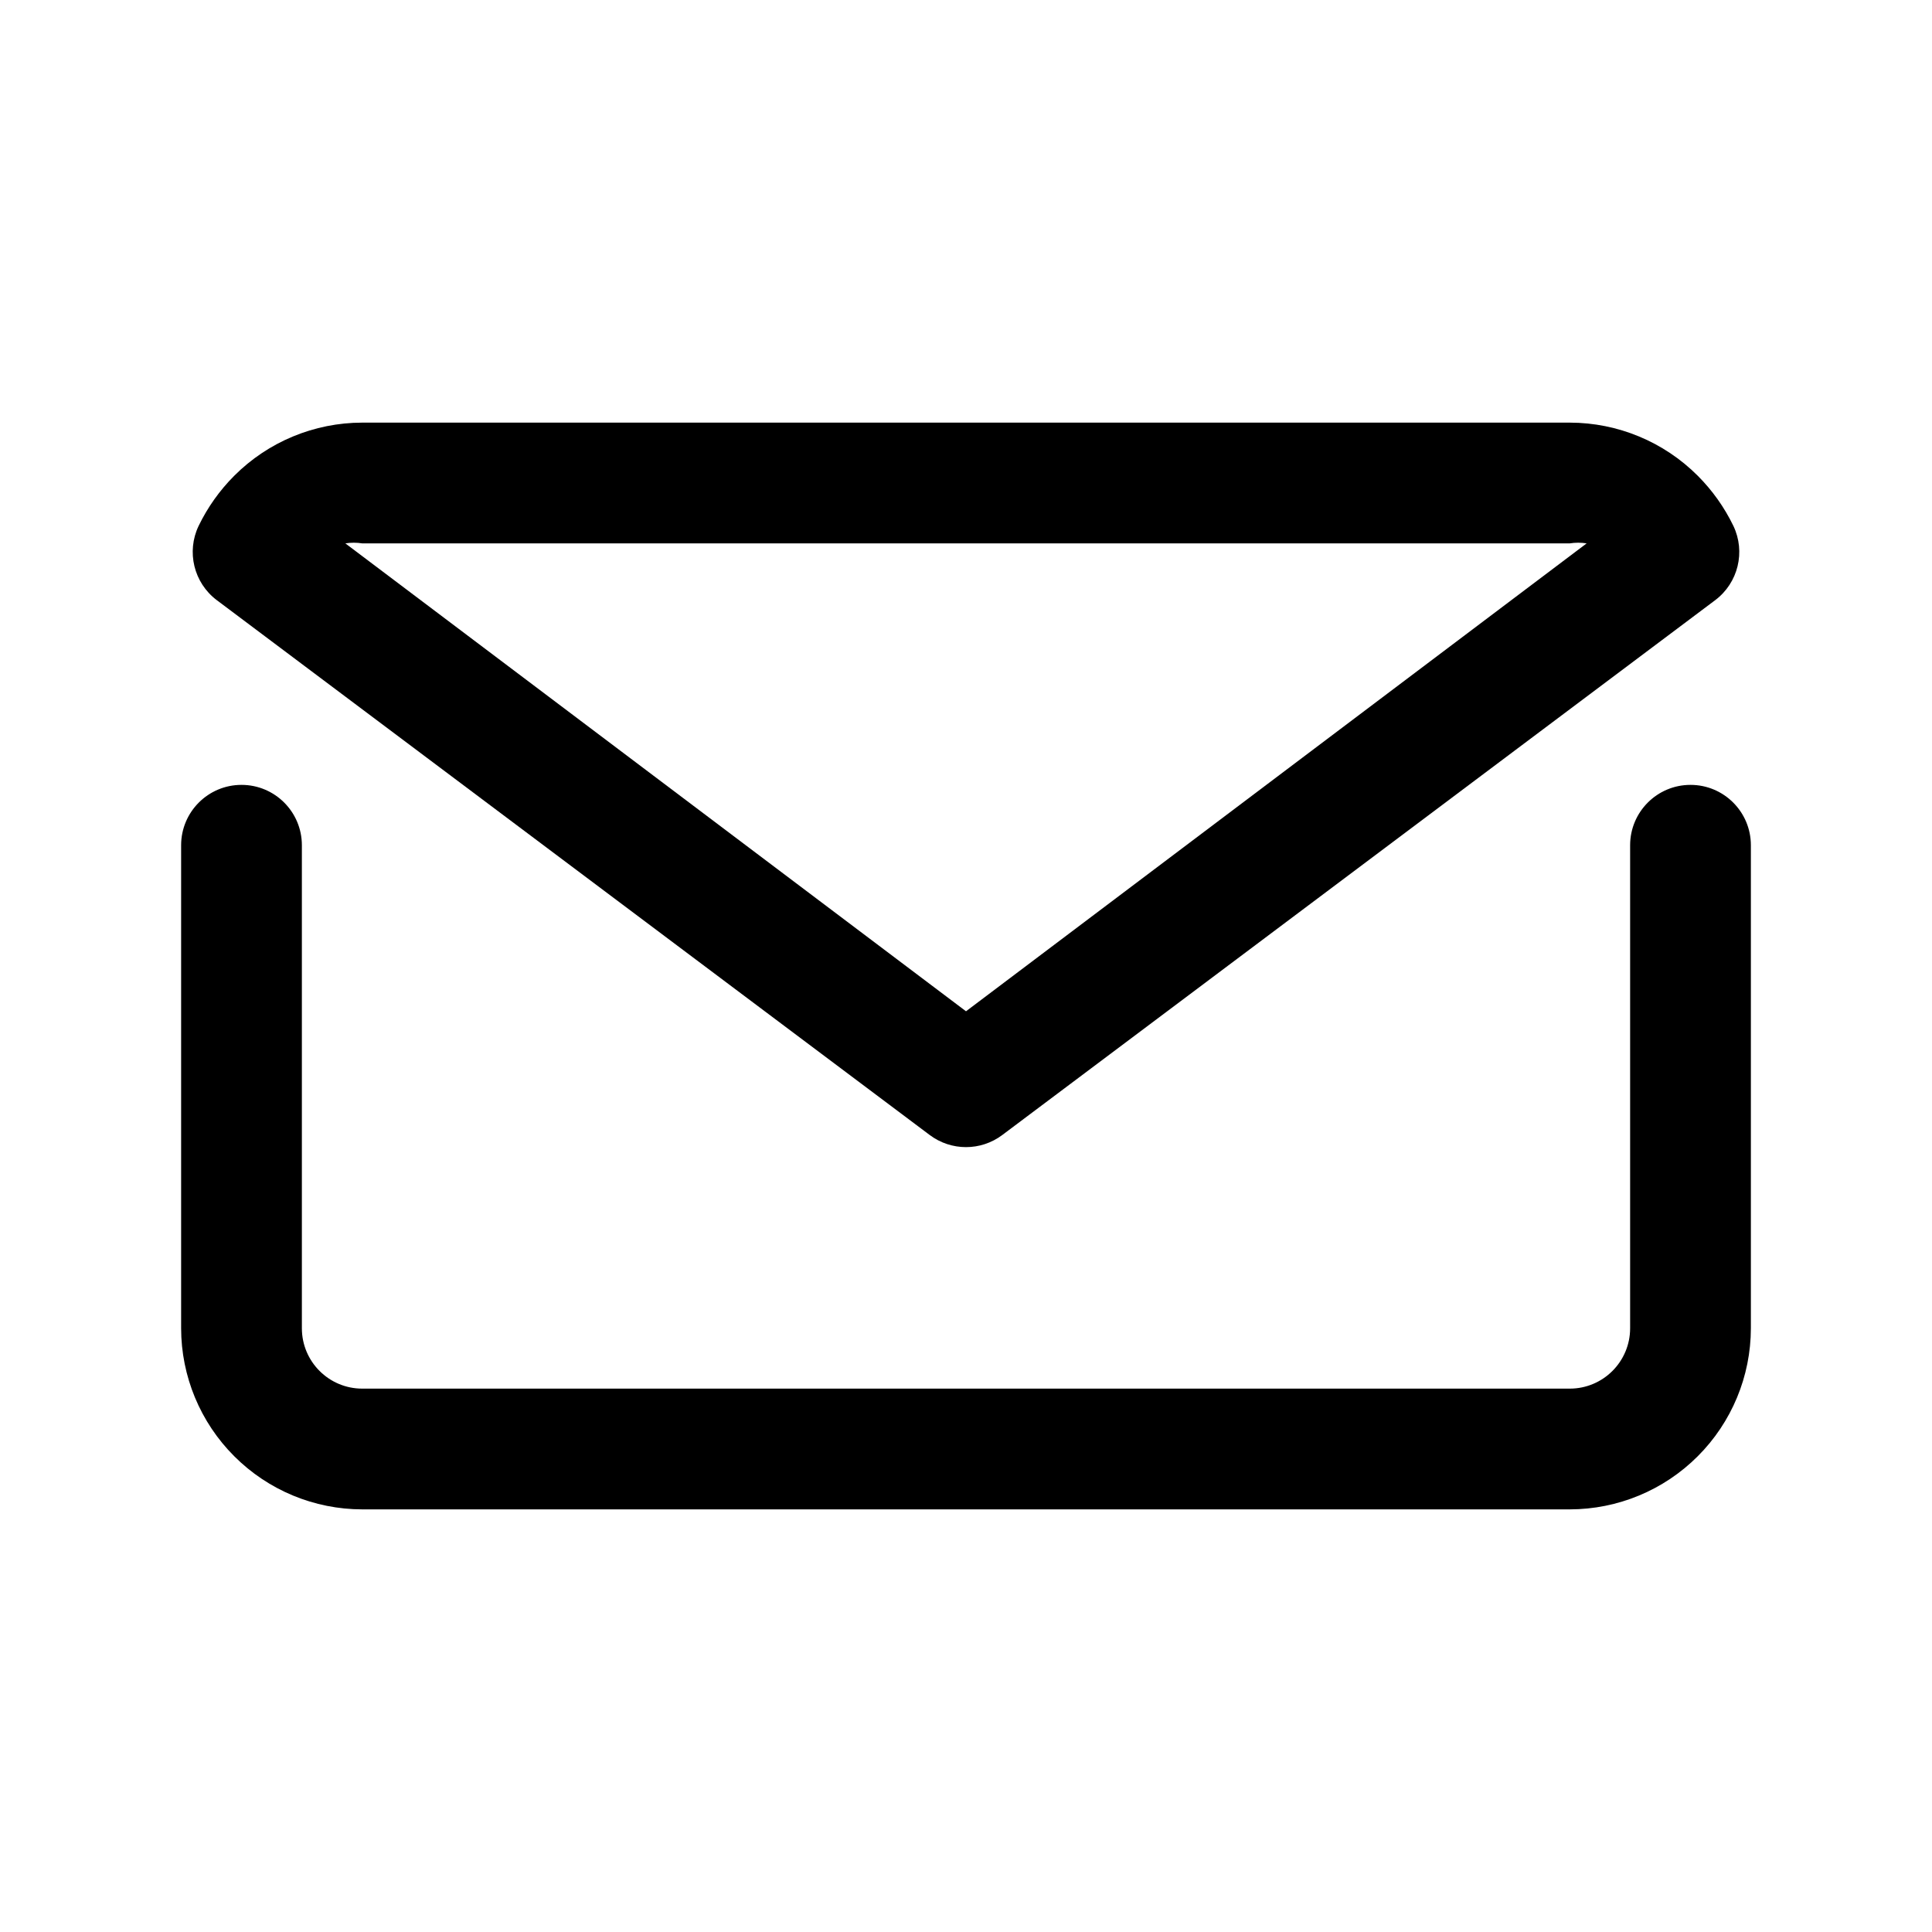
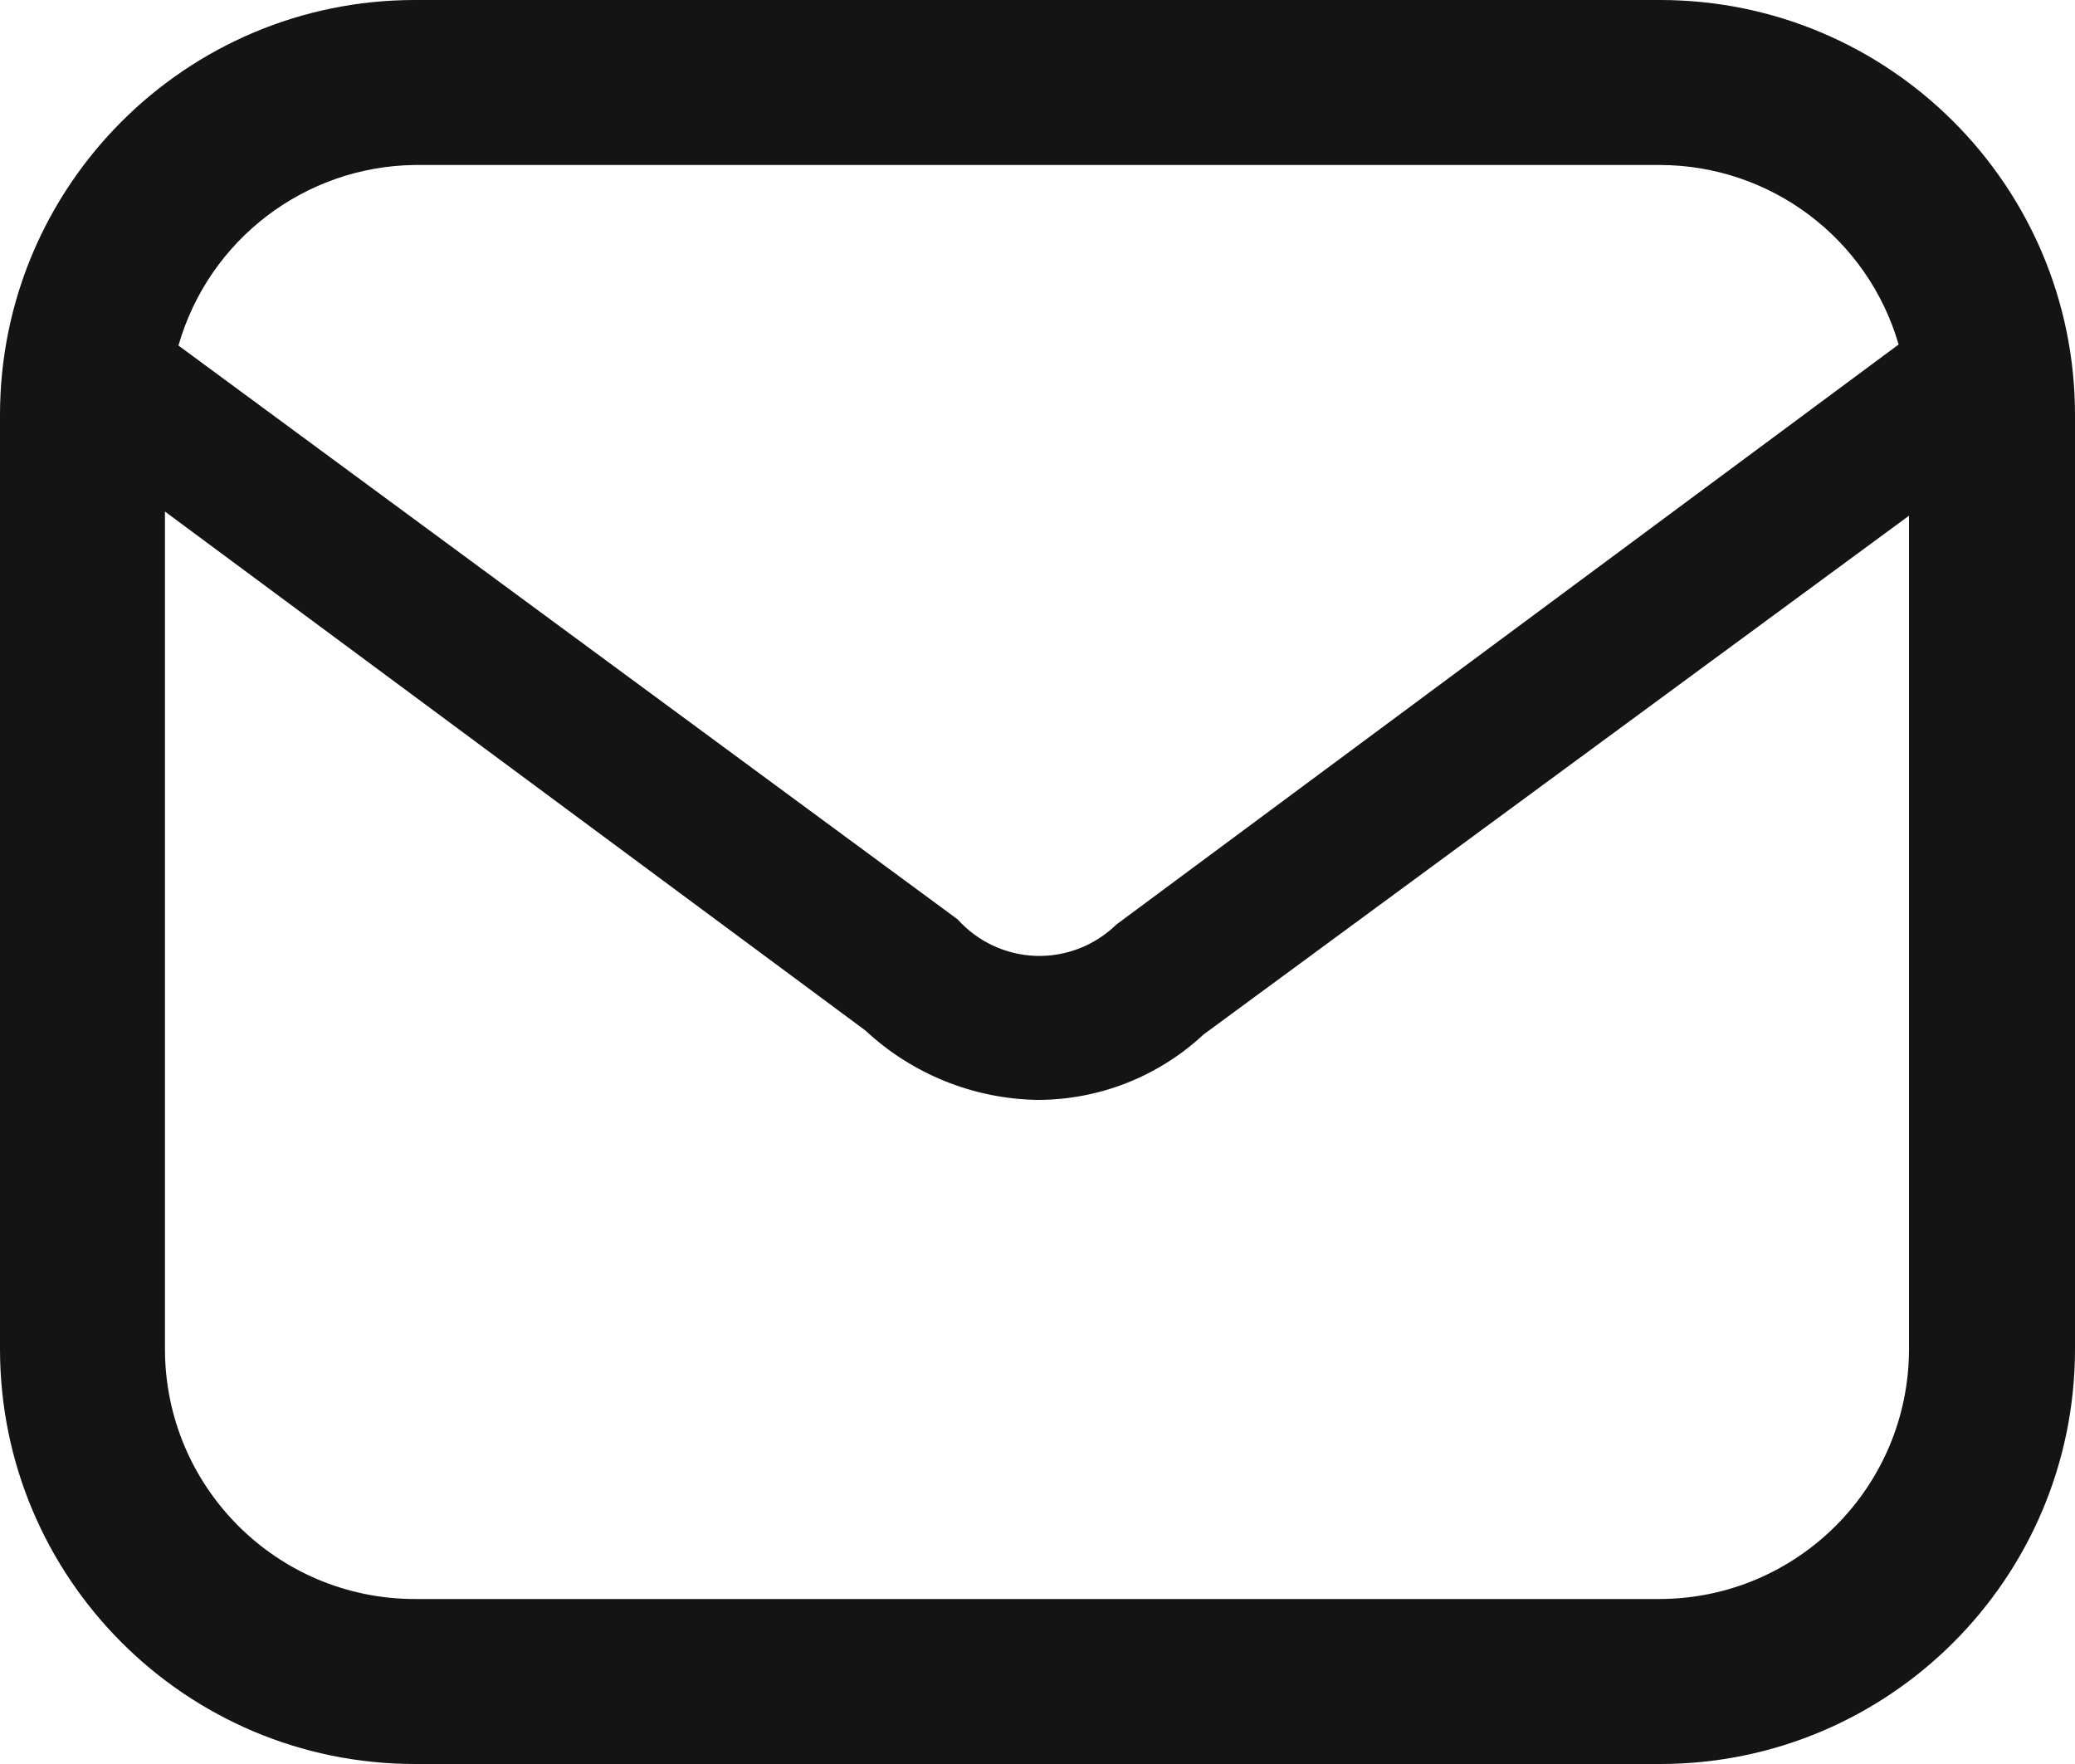
- <svg xmlns="http://www.w3.org/2000/svg" viewBox="0 0 32 32">
-   <g data-name="mail email e-mail letter" id="mail_email_e-mail_letter">
-     <path d="M28,13a1,1,0,0,0-1,1v8a1,1,0,0,1-1,1H6a1,1,0,0,1-1-1V14a1,1,0,0,0-2,0v8a3,3,0,0,0,.88,2.12A3,3,0,0,0,6,25H26a3,3,0,0,0,2.12-.88A3,3,0,0,0,29,22V14A1,1,0,0,0,28,13Z" />
-     <path d="M15.4,18.8a1,1,0,0,0,1.2,0L28.41,9.94a1,1,0,0,0,.3-1.23,3.06,3.06,0,0,0-.59-.83A3,3,0,0,0,26,7H6a3,3,0,0,0-2.12.88,3.06,3.06,0,0,0-.59.83,1,1,0,0,0,.3,1.23ZM6,9H26a.9.9,0,0,1,.28,0L16,16.75,5.72,9A.9.9,0,0,1,6,9Z" />
-   </g>
+ <svg xmlns="http://www.w3.org/2000/svg" width="20" height="17" viewBox="0 0 20 17" fill="none">
+   <path fill-rule="evenodd" clip-rule="evenodd" d="M16 0H4C1.791 0 0 1.791 0 4V13C0 15.209 1.791 17 4 17H16C18.209 17 20 15.209 20 13V4C20 1.791 18.209 0 16 0ZM4 1.59H16C17.066 1.592 18.003 2.297 18.3 3.32L10.76 8.91C10.553 9.112 10.273 9.221 9.984 9.212C9.695 9.202 9.423 9.075 9.23 8.86L1.72 3.33C2.012 2.31 2.939 1.602 4 1.59ZM1.59 13C1.59 14.331 2.669 15.41 4 15.41H16C17.327 15.405 18.4 14.327 18.4 13V4.97L11.6 9.97C11.165 10.375 10.594 10.6 10 10.6C9.383 10.59 8.791 10.351 8.34 9.93L1.59 4.93V13Z" fill="#141414" />
</svg>
